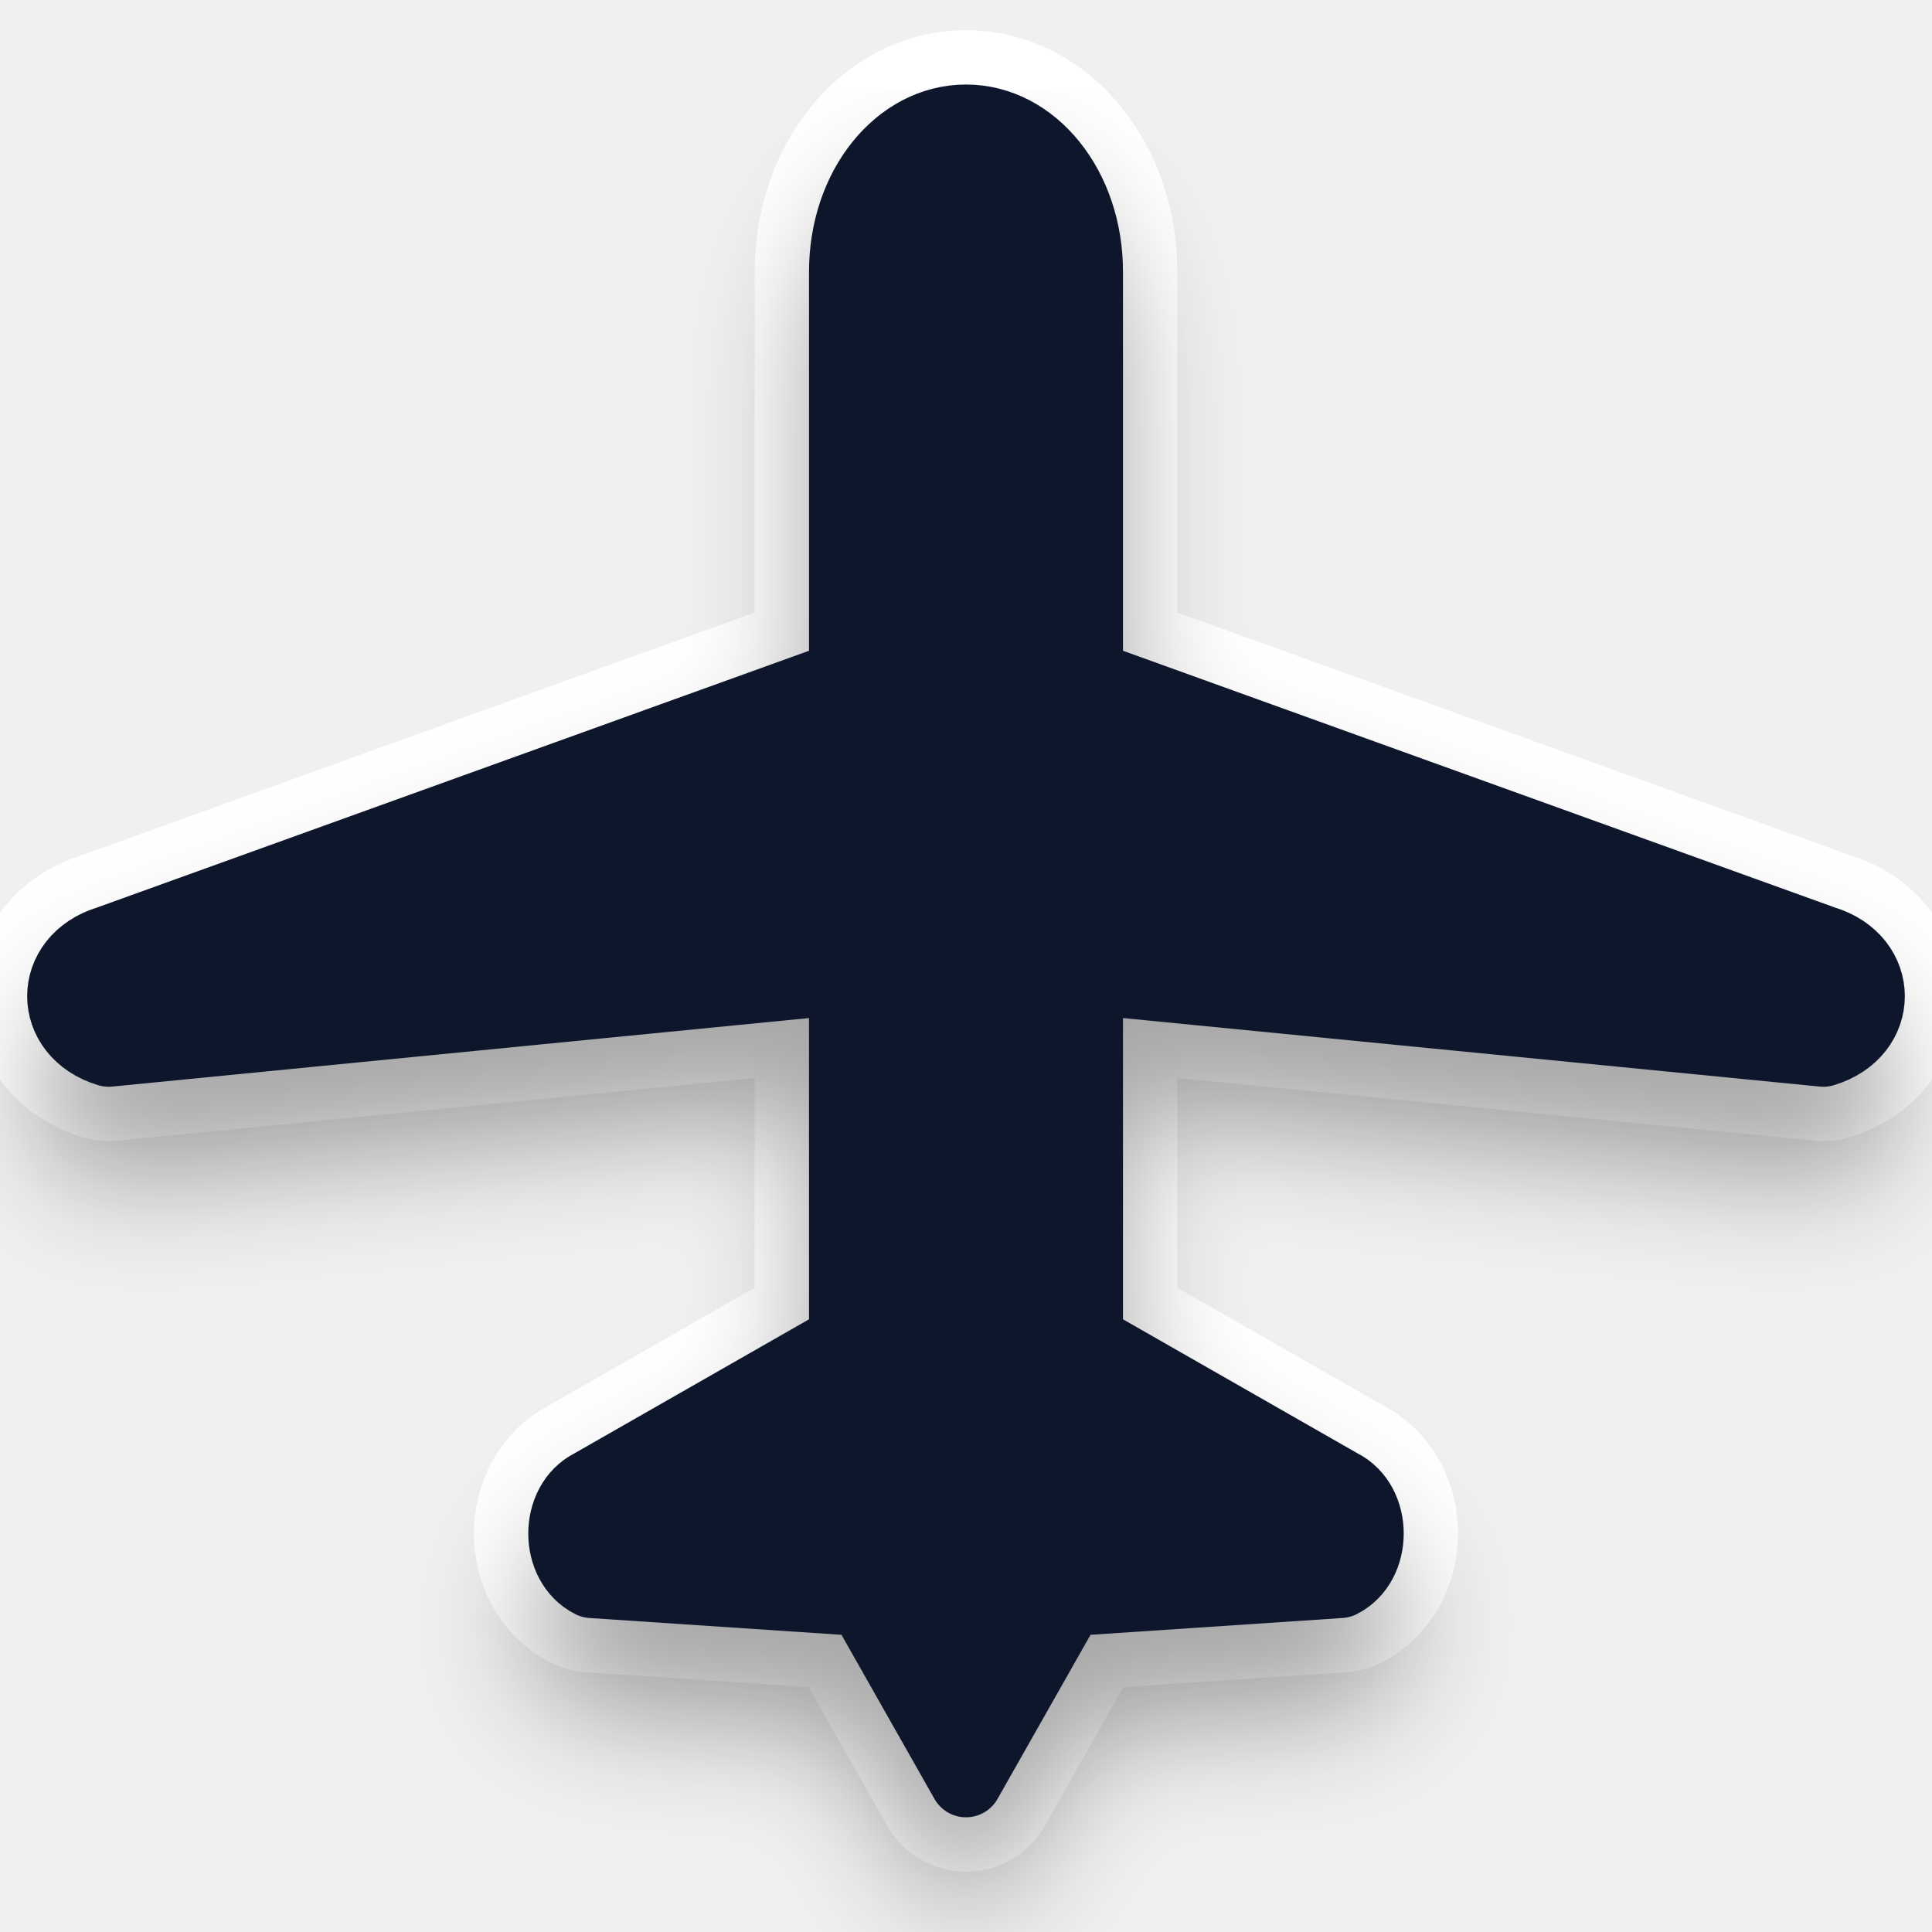
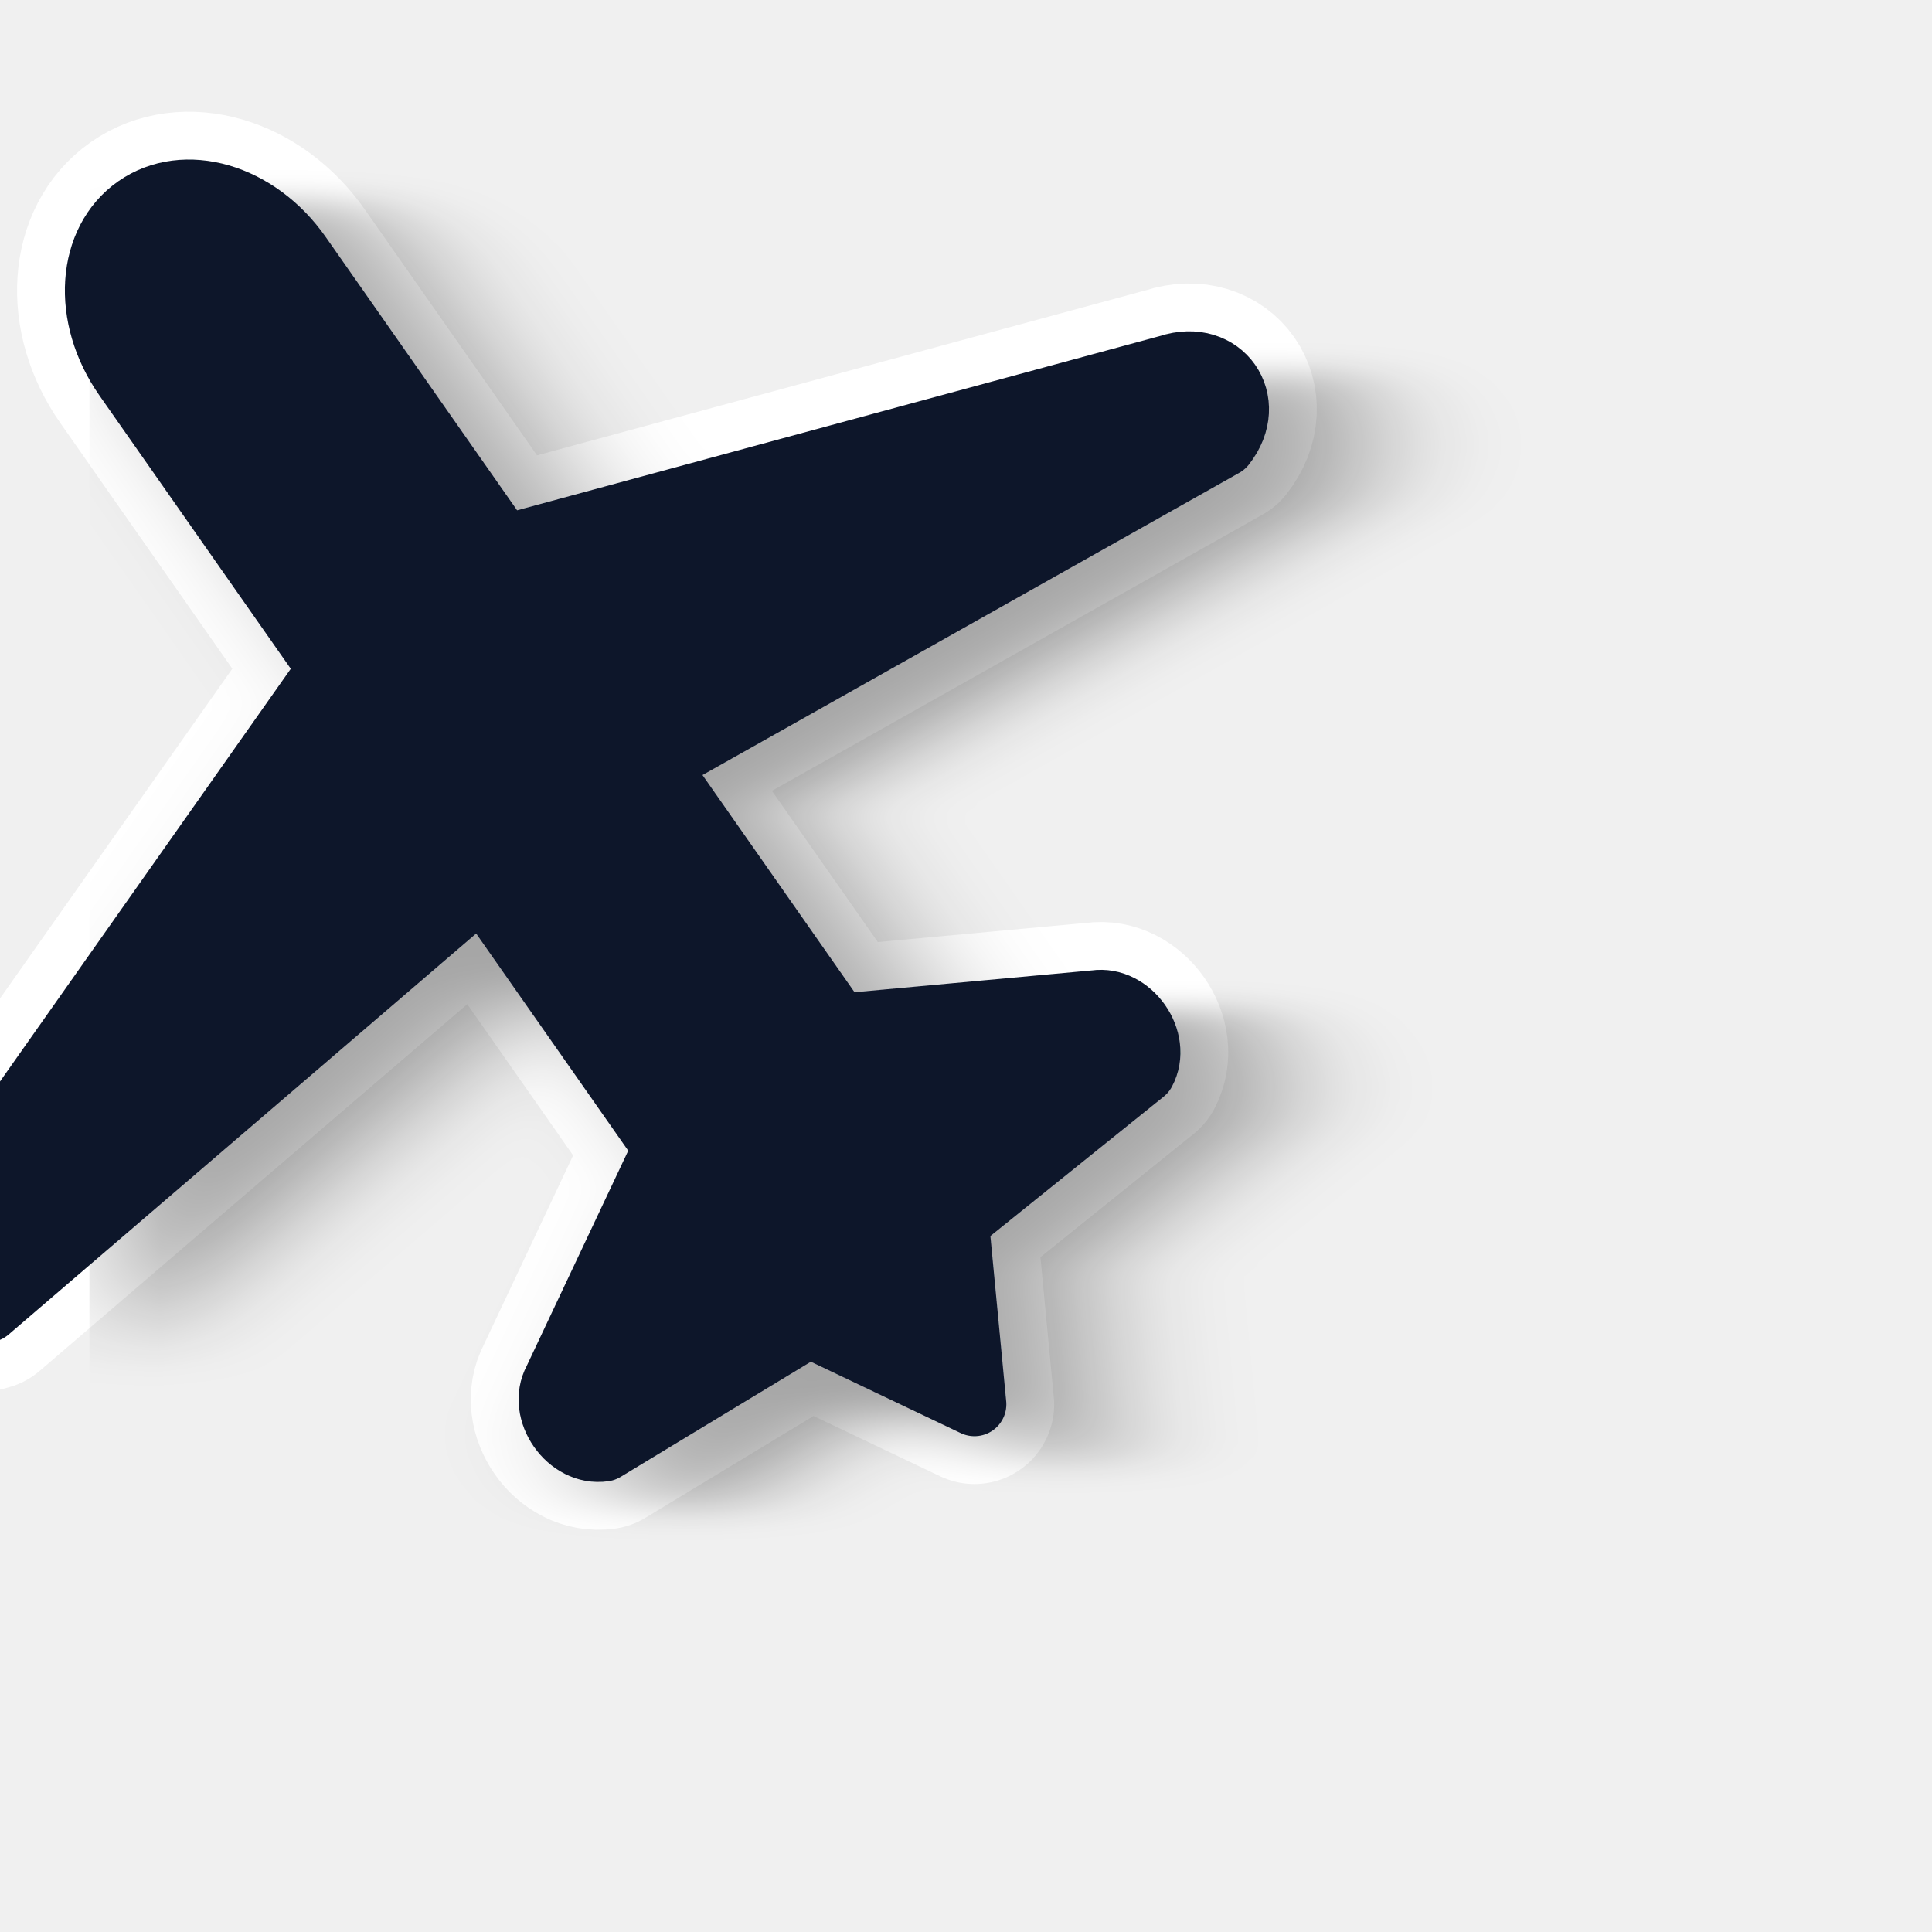
<svg xmlns="http://www.w3.org/2000/svg" width="32" height="32" viewBox="0 0 32 32">
  <defs>
    <filter id="shadow" x="-20%" y="-20%" width="140%" height="140%">
-       <feDropShadow dx="0" dy="1.5" stdDeviation="1" flood-color="#000000" flood-opacity="0.35" />
+       <feDropShadow dx="1" dy="1.5" stdDeviation="1" flood-color="#000000" flood-opacity="0.35" />
    </filter>
  </defs>
-   <path d="M16 2 C14.9 2 14 3.1 14 4.5 L14 11.2 L1.8 15.6 C0.8 15.9 0.8 17.1 1.8 17.4 L14 16.2 L14 22.2 L9.8 24.6 C9.2 24.9 9.2 25.9 9.8 26.2 L14.3 26.5 L16 29.5 L17.7 26.5 L22.2 26.2 C22.8 25.9 22.8 24.9 22.2 24.6 L18 22.2 L18 16.2 L30.2 17.4 C31.2 17.1 31.2 15.9 30.2 15.6 L18 11.2 L18 4.5 C18 3.1 17.1 2 16 2 Z" fill="#ffffff" stroke="#ffffff" stroke-width="3" stroke-linejoin="round" stroke-linecap="round" />
-   <path d="M16 2 C14.9 2 14 3.1 14 4.5 L14 11.2 L1.8 15.6 C0.8 15.9 0.8 17.1 1.8 17.4 L14 16.2 L14 22.2 L9.8 24.6 C9.2 24.9 9.2 25.9 9.8 26.2 L14.3 26.5 L16 29.5 L17.7 26.5 L22.2 26.2 C22.8 25.9 22.8 24.9 22.2 24.6 L18 22.2 L18 16.2 L30.2 17.4 C31.2 17.1 31.2 15.9 30.2 15.6 L18 11.2 L18 4.5 C18 3.1 17.1 2 16 2 Z" fill="#0f172a" stroke="#0f172a" stroke-width="1.2" stroke-linejoin="round" stroke-linecap="round" filter="url(#shadow)" />
+   <g transform="translate(-4, -2) rotate(-35 16 16) scale(0.88)">
+     <path d="M16 2 C14.9 2 14 3.1 14 4.5 L14 11.2 L1.8 15.6 C0.8 15.9 0.8 17.1 1.8 17.4 L14 16.2 L14 22.2 L9.8 24.6 C9.2 24.9 9.2 25.9 9.8 26.2 L14.3 26.5 L16 29.5 L17.7 26.5 L22.2 26.2 C22.8 25.9 22.8 24.9 22.2 24.6 L18 22.2 L18 16.2 L30.2 17.4 C31.2 17.1 31.2 15.9 30.2 15.6 L18 11.2 L18 4.5 C18 3.1 17.1 2 16 2 Z" fill="#ffffff" stroke="#ffffff" stroke-width="3" stroke-linejoin="round" stroke-linecap="round" />
+     <path d="M16 2 C14.9 2 14 3.1 14 4.5 L14 11.2 L1.8 15.6 C0.8 15.9 0.8 17.1 1.8 17.4 L14 16.2 L14 22.2 L9.8 24.6 C9.2 24.9 9.2 25.9 9.8 26.2 L14.3 26.5 L16 29.5 L17.7 26.5 L22.2 26.2 C22.8 25.9 22.8 24.9 22.2 24.6 L18 22.2 L18 16.2 L30.2 17.4 C31.2 17.1 31.2 15.9 30.2 15.6 L18 11.2 L18 4.5 C18 3.1 17.1 2 16 2 Z" fill="#0f172a" stroke="#0f172a" stroke-width="1.2" stroke-linejoin="round" stroke-linecap="round" filter="url(#shadow)" />
+   </g>
</svg>
